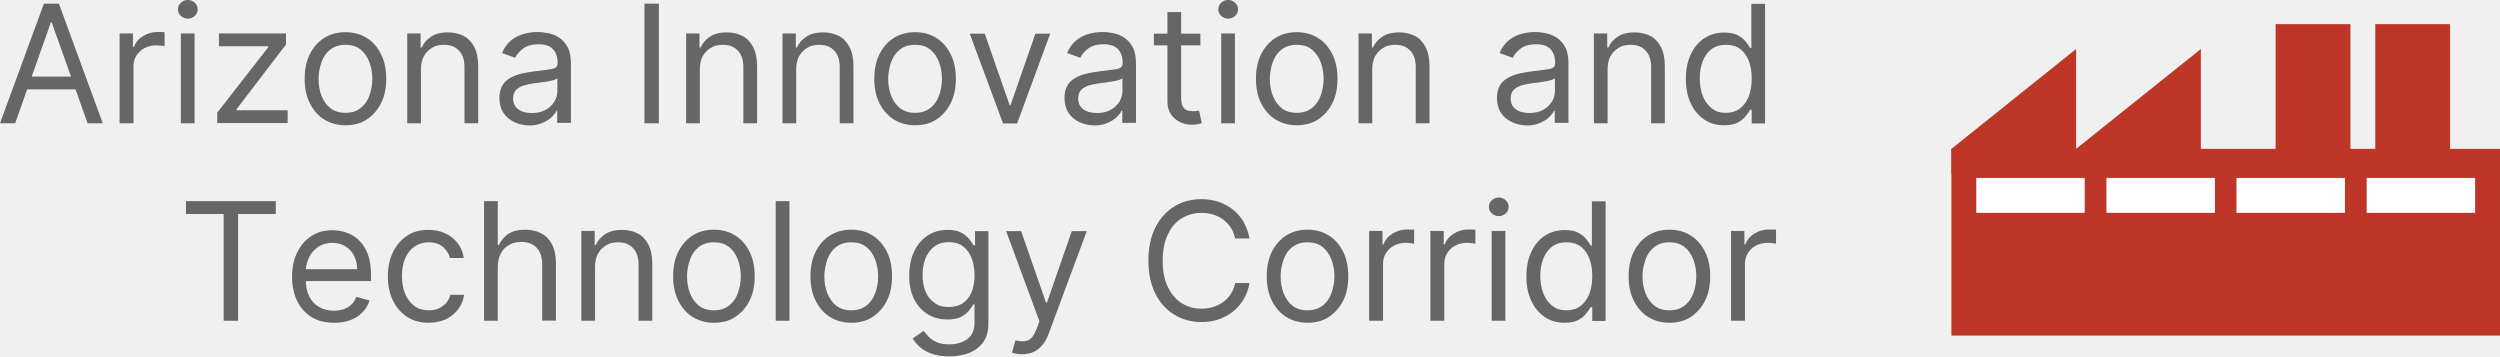
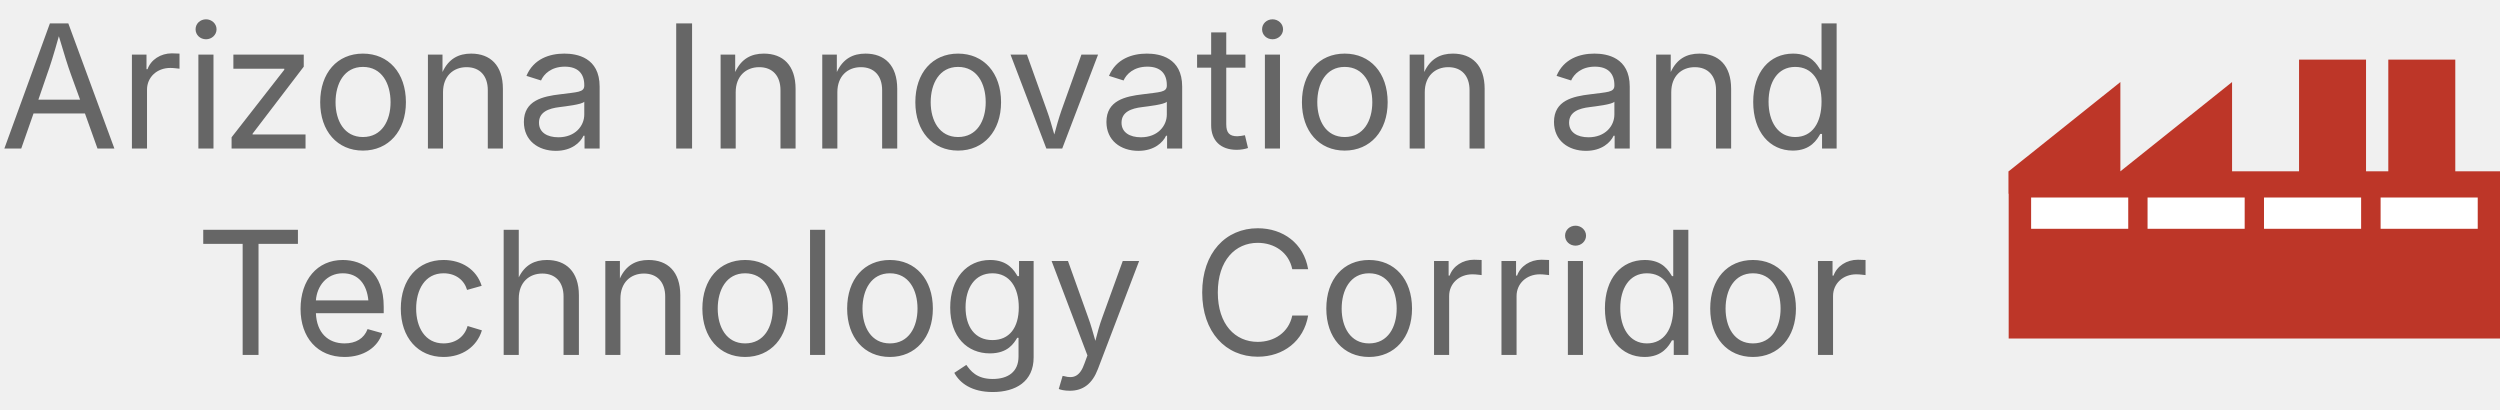
- <svg xmlns="http://www.w3.org/2000/svg" id="Layer_2" data-name="Layer 2" viewBox="0 0 136.71 19.49">
+ <svg xmlns="http://www.w3.org/2000/svg" id="Layer_2" data-name="Layer 2" viewBox="0 0 152.65 25.02">
  <defs>
    <style>
      .cls-1 {
-         fill: #fff;
+         letter-spacing: -.08em;
      }

      .cls-2 {
-         fill: #bd3628;
+         fill: #fff;
      }

      .cls-3 {
        fill: #666;
+         font-family: Inter-Regular, Inter;
+         font-size: 10.5px;
+         font-variation-settings: 'wght' 400, 'slnt' 0;
+       }
+ 
+       .cls-4 {
+         letter-spacing: -.02em;
+       }
+ 
+       .cls-5 {
+         letter-spacing: -.02em;
+       }
+ 
+       .cls-6 {
+         letter-spacing: -.02em;
+       }
+ 
+       .cls-7 {
+         fill: #bd3628;
      }
    </style>
  </defs>
  <g id="Clickable_Factory" data-name="Clickable Factory">
-     <g id="Clickable_Factory-2" data-name="Clickable Factory">
+     <g>
+       <text class="cls-3" transform="translate(0 9.07)">
+         <tspan x="0" y="0">Ari</tspan>
+         <tspan class="cls-4" x="13.5" y="0">z</tspan>
+         <tspan x="19.02" y="0">ona Inn</tspan>
+         <tspan class="cls-5" x="55.36" y="0">o</tspan>
+         <tspan class="cls-6" x="61.42" y="0">v</tspan>
+         <tspan x="67.09" y="0">ation and</tspan>
+         <tspan class="cls-1" x="11.91" y="12.6">T</tspan>
+         <tspan x="17.82" y="12.6">echnology Corridor</tspan>
+       </text>
      <g>
+         <rect class="cls-7" x="122.65" y="10.46" width="30" height="10.21" />
        <g>
-           <path class="cls-3" d="m.83,6.74h-.83L2.4.2h.82l2.4,6.54h-.83L2.83,1.23h-.05L.83,6.74Zm.3-2.55h3.35v.7H1.13v-.7Z" />
-           <path class="cls-3" d="m6.54,6.74V1.83h.73v.74h.05c.09-.24.25-.44.49-.59s.5-.23.79-.23h.21c.09,0,.15.01.19.01v.77s-.08-.02-.17-.03-.19-.02-.29-.02c-.24,0-.45.05-.64.15s-.33.24-.44.41-.16.37-.16.59v3.11h-.76Z" />
-           <path class="cls-3" d="m10.27,1.02c-.15,0-.27-.05-.38-.15s-.16-.22-.16-.36.05-.26.16-.36c.11-.1.23-.15.38-.15s.27.05.38.15.16.22.16.36-.05.26-.16.36c-.1.1-.23.15-.38.15Zm-.38,5.72V1.83h.75v4.91h-.75Z" />
-           <path class="cls-3" d="m11.88,6.74v-.58l2.79-3.58v-.05h-2.7v-.7h3.67v.6l-2.71,3.55v.05h2.8v.7h-3.85Z" />
-           <path class="cls-3" d="m18.89,6.85c-.44,0-.83-.11-1.17-.32-.33-.21-.59-.51-.78-.89s-.28-.82-.28-1.33.09-.96.28-1.34.45-.68.78-.89c.33-.21.72-.32,1.17-.32s.83.11,1.17.32.59.51.78.89.28.83.28,1.34-.09.95-.28,1.33c-.19.38-.45.67-.78.89s-.73.32-1.17.32Zm0-.68c.34,0,.61-.09.83-.26s.38-.4.48-.68.16-.59.16-.91-.05-.63-.16-.92-.26-.51-.48-.69-.49-.26-.83-.26-.61.09-.83.26c-.22.17-.38.4-.48.69s-.16.59-.16.92.05.63.16.91.27.51.48.68c.22.17.49.26.83.26Z" />
-           <path class="cls-3" d="m23.02,3.79v2.95h-.75V1.83h.73v.77h.06c.11-.25.29-.45.52-.6s.54-.23.91-.23c.33,0,.62.07.87.2s.44.34.58.61.21.62.21,1.04v3.12h-.75v-3.07c0-.38-.1-.69-.3-.9-.2-.22-.48-.32-.83-.32-.24,0-.46.05-.64.16s-.34.26-.45.46-.16.44-.16.72Z" />
-           <path class="cls-3" d="m28.98,6.86c-.31,0-.59-.06-.85-.18-.25-.12-.46-.29-.6-.51-.15-.23-.22-.5-.22-.82,0-.28.06-.51.17-.69s.26-.31.44-.41c.19-.1.39-.18.62-.23.23-.05.45-.09.68-.12.3-.04.54-.07.73-.09s.32-.05.41-.1c.09-.05.13-.13.13-.26v-.03c0-.32-.09-.56-.26-.74-.17-.17-.43-.26-.78-.26s-.64.08-.85.24c-.2.16-.35.33-.43.5l-.72-.26c.13-.3.3-.53.51-.7s.45-.28.7-.35.5-.1.75-.1c.16,0,.34.02.54.06.21.04.41.11.6.23.19.12.35.29.48.52.13.23.19.54.19.93v3.23h-.75v-.66h-.04c-.05.11-.14.22-.26.34s-.28.22-.48.31-.43.15-.71.15Zm.11-.68c.3,0,.55-.06.76-.18s.36-.27.47-.45c.11-.19.16-.38.16-.58v-.69s-.1.07-.21.1c-.11.03-.23.06-.37.08s-.28.04-.41.06c-.13.02-.24.03-.32.04-.2.03-.38.07-.55.12-.17.06-.31.14-.41.25s-.15.26-.15.46c0,.26.1.46.29.59.19.14.44.2.74.2Z" />
-           <path class="cls-3" d="m36.03.2v6.54h-.79V.2h.79Z" />
-           <path class="cls-3" d="m38.27,3.79v2.95h-.75V1.83h.73v.77h.06c.11-.25.29-.45.52-.6s.54-.23.91-.23c.33,0,.62.07.87.2s.44.34.58.61.21.62.21,1.04v3.12h-.75v-3.07c0-.38-.1-.69-.3-.9-.2-.22-.48-.32-.83-.32-.24,0-.46.05-.64.16s-.34.26-.45.46-.16.44-.16.72Z" />
-           <path class="cls-3" d="m43.54,3.79v2.95h-.75V1.83h.73v.77h.06c.11-.25.29-.45.52-.6s.54-.23.91-.23c.33,0,.62.07.87.2s.44.34.58.61.21.62.21,1.04v3.12h-.75v-3.07c0-.38-.1-.69-.3-.9-.2-.22-.48-.32-.83-.32-.24,0-.46.05-.64.16s-.34.26-.45.46-.16.44-.16.72Z" />
-           <path class="cls-3" d="m50.04,6.85c-.44,0-.83-.11-1.17-.32-.33-.21-.59-.51-.78-.89s-.28-.82-.28-1.33.09-.96.28-1.34.45-.68.78-.89c.33-.21.72-.32,1.17-.32s.83.11,1.17.32.59.51.78.89.28.83.28,1.34-.09.95-.28,1.33c-.19.38-.45.67-.78.89s-.72.32-1.17.32Zm0-.68c.34,0,.61-.09.83-.26s.38-.4.48-.68.16-.59.16-.91-.05-.63-.16-.92-.26-.51-.48-.69-.49-.26-.83-.26-.61.09-.83.26c-.22.17-.38.4-.48.69s-.16.59-.16.92.05.63.16.91.27.51.48.68c.22.17.5.26.83.26Z" />
-           <path class="cls-3" d="m57.43,1.84l-1.81,4.91h-.77l-1.82-4.91h.82l1.36,3.91h.05l1.36-3.91h.81Z" />
-           <path class="cls-3" d="m59.88,6.86c-.31,0-.59-.06-.85-.18-.25-.12-.46-.29-.6-.51-.15-.23-.22-.5-.22-.82,0-.28.06-.51.17-.69s.26-.31.44-.41c.19-.1.39-.18.62-.23.23-.05.45-.09.68-.12.3-.04.54-.07.73-.09s.32-.05.41-.1c.09-.05.13-.13.13-.26v-.03c0-.32-.09-.56-.26-.74-.17-.17-.43-.26-.78-.26s-.64.08-.85.24c-.2.16-.35.33-.43.5l-.72-.26c.13-.3.3-.53.51-.7s.45-.28.7-.35.5-.1.75-.1c.16,0,.34.02.54.06.21.04.41.11.6.23.19.12.35.29.48.52.13.23.19.54.19.93v3.23h-.75v-.66h-.04c-.05.11-.14.22-.26.34s-.28.22-.48.31-.43.15-.71.15Zm.11-.68c.3,0,.55-.06.76-.18s.36-.27.47-.45c.11-.19.16-.38.16-.58v-.69s-.1.07-.21.1c-.11.03-.23.06-.37.08s-.28.04-.41.06c-.13.02-.24.03-.32.04-.2.03-.38.07-.55.12-.17.06-.31.14-.41.25s-.15.26-.15.46c0,.26.1.46.29.59.19.14.44.2.74.2Z" />
-           <path class="cls-3" d="m65.64,1.84v.64h-2.54v-.64h2.54Zm-1.8-1.18h.75v4.68c0,.21.03.37.09.48.06.11.14.18.24.21.1.04.2.05.31.05.08,0,.15,0,.21-.01.05-.01.1-.02.13-.02l.15.68s-.12.04-.21.06-.21.03-.35.03c-.21,0-.42-.05-.62-.14s-.37-.23-.5-.42-.2-.42-.2-.71V.66h0Z" />
-           <path class="cls-3" d="m67.16,1.02c-.15,0-.27-.05-.38-.15s-.16-.22-.16-.36.05-.26.16-.36c.11-.1.23-.15.38-.15s.27.05.38.15.16.22.16.36-.05.26-.16.36c-.1.1-.23.15-.38.15Zm-.38,5.72V1.83h.75v4.91h-.75Z" />
-           <path class="cls-3" d="m70.91,6.85c-.44,0-.83-.11-1.17-.32-.33-.21-.59-.51-.78-.89s-.28-.82-.28-1.33.09-.96.28-1.34.45-.68.78-.89c.33-.21.72-.32,1.17-.32s.83.11,1.17.32.59.51.78.89.28.83.28,1.34-.09.95-.28,1.33c-.19.38-.45.67-.78.89s-.73.32-1.17.32Zm0-.68c.34,0,.61-.09.83-.26s.38-.4.48-.68.16-.59.16-.91-.05-.63-.16-.92-.26-.51-.48-.69-.49-.26-.83-.26-.61.09-.83.26c-.22.17-.38.4-.48.69s-.16.59-.16.92.05.63.16.91.27.51.48.68c.21.17.49.26.83.26Z" />
-           <path class="cls-3" d="m75.04,3.79v2.95h-.75V1.83h.73v.77h.06c.11-.25.29-.45.52-.6s.54-.23.91-.23c.33,0,.62.07.87.2s.44.34.58.61.21.62.21,1.04v3.12h-.75v-3.07c0-.38-.1-.69-.3-.9-.2-.22-.48-.32-.83-.32-.24,0-.46.05-.64.16s-.34.26-.45.46-.16.44-.16.72Z" />
-           <path class="cls-3" d="m83.53,6.86c-.31,0-.59-.06-.85-.18-.25-.12-.46-.29-.6-.51-.15-.23-.22-.5-.22-.82,0-.28.06-.51.17-.69s.26-.31.44-.41c.19-.1.39-.18.62-.23.23-.05.45-.09.68-.12.3-.04.54-.07.73-.09s.32-.05.41-.1c.09-.05.13-.13.13-.26v-.03c0-.32-.09-.56-.26-.74-.17-.17-.43-.26-.78-.26s-.64.08-.85.24c-.2.16-.35.33-.43.5l-.72-.26c.13-.3.3-.53.51-.7s.45-.28.7-.35.5-.1.75-.1c.16,0,.34.02.54.06.21.04.41.11.6.23.19.12.35.29.48.52.13.23.19.54.19.93v3.23h-.75v-.66h-.04c-.05.11-.14.22-.26.34s-.28.22-.48.31-.43.15-.71.15Zm.11-.68c.3,0,.55-.06.76-.18s.36-.27.47-.45c.11-.19.16-.38.16-.58v-.69s-.1.07-.21.1c-.11.03-.23.06-.37.08s-.28.04-.41.06c-.13.02-.24.03-.32.04-.2.03-.38.07-.55.12-.17.06-.31.14-.41.25s-.15.26-.15.46c0,.26.1.46.29.59.19.14.44.2.74.2Z" />
-           <path class="cls-3" d="m87.91,3.79v2.95h-.75V1.83h.73v.77h.06c.11-.25.29-.45.52-.6s.54-.23.91-.23c.33,0,.62.07.87.2s.44.34.58.61.21.62.21,1.04v3.12h-.75v-3.07c0-.38-.1-.69-.3-.9-.2-.22-.48-.32-.83-.32-.24,0-.46.05-.64.16s-.34.26-.45.46-.16.44-.16.72Z" />
-           <path class="cls-3" d="m94.28,6.85c-.41,0-.77-.1-1.08-.31s-.56-.5-.74-.88-.27-.83-.27-1.35.09-.96.27-1.34.42-.67.74-.88.68-.31,1.09-.31c.32,0,.57.05.76.16.19.11.33.22.43.36.1.13.18.24.23.33h.06V.21h.75v6.54h-.73v-.75h-.08c-.05.09-.13.2-.24.34-.1.14-.25.26-.44.36s-.44.15-.75.15Zm.1-.68c.3,0,.56-.08.77-.24s.37-.38.48-.66.16-.61.16-.98-.05-.69-.16-.96c-.11-.28-.26-.49-.47-.65s-.47-.23-.77-.23c-.32,0-.59.08-.8.24s-.37.38-.48.66-.16.59-.16.93.05.67.16.95c.11.29.27.51.48.68.21.18.47.26.79.26Z" />
-           <path class="cls-3" d="m10.17,11.7v-.7h4.91v.7h-2.06v5.84h-.79v-5.84h-2.06Z" />
-           <path class="cls-3" d="m18.26,17.65c-.47,0-.88-.1-1.22-.31s-.61-.5-.79-.88-.28-.82-.28-1.32.09-.95.28-1.33c.18-.38.44-.68.77-.9s.72-.32,1.16-.32c.26,0,.51.04.76.13.25.08.48.22.68.41s.37.44.49.76c.12.31.18.7.18,1.16v.32h-3.78v-.65h3.02c0-.28-.06-.52-.17-.74s-.27-.39-.47-.51-.44-.19-.71-.19c-.3,0-.56.07-.78.22-.22.15-.39.34-.5.58s-.18.49-.18.76v.43c0,.37.06.68.19.94s.31.45.54.58c.23.13.5.2.8.2.2,0,.38-.03.54-.08.16-.06.3-.14.42-.25s.21-.26.27-.43l.73.2c-.08.25-.21.46-.39.65s-.4.33-.67.43-.56.14-.89.14Z" />
-           <path class="cls-3" d="m23.44,17.65c-.46,0-.86-.11-1.19-.33s-.59-.52-.77-.9-.27-.82-.27-1.31.09-.94.28-1.32c.18-.38.44-.68.77-.9s.72-.32,1.16-.32c.34,0,.66.06.93.19.28.13.5.31.68.54s.29.5.33.81h-.75c-.06-.22-.18-.42-.38-.6-.2-.17-.46-.26-.79-.26-.29,0-.55.08-.77.23s-.39.37-.51.64c-.12.28-.18.6-.18.97s.06.71.18.99.29.5.51.66c.22.16.48.23.78.23.2,0,.37-.03.53-.1.16-.07.29-.17.41-.29.11-.13.19-.28.24-.46h.75c-.04.29-.15.55-.32.78s-.39.42-.66.55c-.28.13-.6.2-.96.2Z" />
-           <path class="cls-3" d="m27.22,14.59v2.95h-.75v-6.54h.75v2.4h.06c.12-.25.29-.46.52-.61.23-.15.54-.23.92-.23.33,0,.63.07.88.2s.45.34.59.61.21.62.21,1.04v3.12h-.75v-3.07c0-.39-.1-.69-.3-.91-.2-.21-.48-.32-.84-.32-.25,0-.47.05-.66.16-.19.1-.35.26-.46.46-.11.21-.17.46-.17.74Z" />
-           <path class="cls-3" d="m32.54,14.59v2.95h-.75v-4.91h.73v.77h.06c.11-.25.29-.45.52-.6s.54-.23.91-.23c.33,0,.62.07.87.2s.44.34.58.61.21.62.21,1.04v3.12h-.75v-3.07c0-.38-.1-.69-.3-.9-.2-.22-.48-.32-.83-.32-.24,0-.46.05-.64.16s-.34.26-.45.46-.16.44-.16.72Z" />
-           <path class="cls-3" d="m39.04,17.65c-.44,0-.83-.11-1.17-.32-.33-.21-.59-.51-.78-.89s-.28-.82-.28-1.33.09-.96.28-1.34.45-.68.78-.89c.33-.21.72-.32,1.17-.32s.83.11,1.17.32.59.51.78.89.28.83.28,1.34-.09.95-.28,1.33c-.19.38-.45.67-.78.89s-.72.32-1.17.32Zm0-.68c.34,0,.61-.09.83-.26s.38-.4.48-.68.16-.59.16-.91-.05-.63-.16-.92-.26-.51-.48-.69-.49-.26-.83-.26-.61.09-.83.26c-.22.17-.38.4-.48.69s-.16.59-.16.92.05.63.16.91.27.51.48.68c.22.17.5.26.83.26Z" />
-           <path class="cls-3" d="m43.17,11v6.54h-.75v-6.54h.75Z" />
-           <path class="cls-3" d="m46.55,17.65c-.44,0-.83-.11-1.17-.32-.33-.21-.59-.51-.78-.89s-.28-.82-.28-1.33.09-.96.28-1.34.45-.68.78-.89c.33-.21.72-.32,1.17-.32s.83.11,1.17.32.59.51.78.89.28.83.28,1.34-.09.95-.28,1.33c-.19.38-.45.67-.78.89s-.73.32-1.17.32Zm0-.68c.34,0,.61-.09.83-.26s.38-.4.48-.68.16-.59.16-.91-.05-.63-.16-.92-.26-.51-.48-.69-.49-.26-.83-.26-.61.09-.83.26c-.22.17-.38.4-.48.69s-.16.59-.16.92.05.63.16.91.27.51.48.68c.22.17.49.26.83.26Z" />
-           <path class="cls-3" d="m51.91,19.49c-.36,0-.68-.05-.94-.14-.26-.09-.48-.21-.65-.36-.17-.15-.31-.31-.41-.48l.6-.42c.07.09.15.19.26.31s.25.22.43.3c.18.09.42.13.72.13.4,0,.72-.1.98-.29s.39-.49.39-.9v-1h-.06c-.05.09-.13.2-.23.33-.1.13-.25.25-.43.35-.19.1-.44.15-.76.15-.4,0-.75-.09-1.07-.28-.31-.19-.56-.46-.75-.82-.18-.36-.27-.79-.27-1.3s.09-.94.27-1.32.42-.66.74-.87.68-.31,1.09-.31c.32,0,.57.05.76.16s.33.22.43.36c.1.13.18.24.23.33h.08v-.78h.73v5.05c0,.42-.1.77-.29,1.03s-.45.46-.77.58c-.34.13-.69.19-1.08.19Zm-.03-2.7c.3,0,.56-.07.77-.21s.37-.34.48-.6.16-.57.16-.93-.05-.67-.16-.94-.26-.48-.47-.64-.47-.23-.77-.23c-.32,0-.59.08-.8.24-.21.16-.37.38-.48.65s-.16.58-.16.91.05.64.16.9.27.47.48.61c.21.17.48.24.79.24Z" />
-           <path class="cls-3" d="m55.89,19.37c-.13,0-.24-.01-.34-.03-.1-.02-.17-.04-.21-.06l.19-.67c.27.07.5.07.69,0,.18-.07.34-.29.48-.66l.14-.38-1.82-4.93h.82l1.36,3.91h.05l1.36-3.91h.82s-2.09,5.62-2.09,5.62c-.09.25-.21.46-.35.62s-.3.29-.48.37c-.18.08-.39.12-.62.12Z" />
-           <path class="cls-3" d="m68.33,13.04h-.79c-.05-.23-.13-.43-.24-.6s-.26-.32-.42-.44-.35-.21-.55-.27-.41-.09-.63-.09c-.4,0-.75.1-1.08.3s-.58.5-.76.89c-.19.39-.28.87-.28,1.43s.09,1.04.28,1.43c.19.39.44.69.76.89s.68.3,1.08.3c.22,0,.43-.03.63-.09s.38-.15.55-.27.31-.26.42-.44c.12-.17.2-.37.24-.6h.79c-.06.33-.17.63-.33.9-.16.26-.35.49-.59.67-.23.18-.5.32-.79.42s-.6.14-.93.14c-.56,0-1.05-.14-1.49-.41s-.78-.66-1.03-1.16-.37-1.1-.37-1.79.12-1.29.37-1.79.59-.89,1.03-1.16.93-.41,1.49-.41c.33,0,.64.05.93.14.29.1.55.24.79.42.23.18.43.41.59.67.16.29.27.59.33.92Z" />
-           <path class="cls-3" d="m71.5,17.65c-.44,0-.83-.11-1.17-.32-.33-.21-.59-.51-.78-.89s-.28-.82-.28-1.33.09-.96.28-1.34.45-.68.78-.89c.33-.21.72-.32,1.17-.32s.83.11,1.17.32.59.51.78.89.28.83.28,1.34-.09.95-.28,1.33c-.19.38-.45.67-.78.89s-.73.32-1.17.32Zm0-.68c.34,0,.61-.09.83-.26s.38-.4.48-.68.16-.59.16-.91-.05-.63-.16-.92-.26-.51-.48-.69-.49-.26-.83-.26-.61.09-.83.26c-.22.17-.38.4-.48.69s-.16.59-.16.92.05.63.16.91.27.51.48.68c.21.17.49.26.83.26Z" />
-           <path class="cls-3" d="m74.87,17.54v-4.91h.73v.74h.05c.09-.24.25-.44.49-.59s.5-.23.79-.23h.21c.09,0,.15.01.19.01v.77s-.08-.02-.17-.03-.19-.02-.29-.02c-.24,0-.45.05-.64.15s-.33.24-.44.41-.16.37-.16.59v3.11h-.76Z" />
-           <path class="cls-3" d="m78.22,17.54v-4.91h.73v.74h.05c.09-.24.25-.44.49-.59s.5-.23.79-.23h.21c.09,0,.15.01.19.01v.77s-.08-.02-.17-.03-.19-.02-.29-.02c-.24,0-.45.05-.64.15s-.33.24-.44.41-.16.37-.16.59v3.11h-.76Z" />
-           <path class="cls-3" d="m81.96,11.82c-.15,0-.27-.05-.38-.15s-.16-.22-.16-.36.05-.26.16-.36c.11-.1.23-.15.38-.15s.27.05.38.15.16.22.16.36-.05.26-.16.36c-.11.1-.24.15-.38.15Zm-.39,5.72v-4.91h.75v4.91h-.75Z" />
-           <path class="cls-3" d="m85.56,17.65c-.41,0-.77-.1-1.08-.31s-.56-.5-.74-.88-.27-.83-.27-1.35.09-.96.27-1.34.42-.67.74-.88.68-.31,1.09-.31c.32,0,.57.05.76.16.19.11.33.22.43.36.1.13.18.24.23.33h.06v-2.42h.75v6.54h-.73v-.75h-.09c-.05.09-.13.2-.24.34-.1.14-.25.26-.44.36s-.42.15-.74.15Zm.1-.68c.3,0,.56-.08.77-.24s.37-.38.48-.66.16-.61.16-.98-.05-.69-.16-.96c-.11-.28-.26-.49-.47-.65s-.47-.23-.77-.23c-.32,0-.59.08-.8.24s-.37.38-.48.66-.16.59-.16.93.05.67.16.95c.11.29.27.51.48.68.21.18.48.26.79.26Z" />
-           <path class="cls-3" d="m91.29,17.65c-.44,0-.83-.11-1.17-.32-.33-.21-.59-.51-.78-.89s-.28-.82-.28-1.33.09-.96.28-1.34.45-.68.78-.89c.33-.21.72-.32,1.17-.32s.83.11,1.17.32.59.51.78.89.28.83.28,1.34-.09.95-.28,1.33c-.19.38-.45.67-.78.89s-.73.32-1.17.32Zm0-.68c.34,0,.61-.09.83-.26s.38-.4.48-.68.16-.59.16-.91-.05-.63-.16-.92-.26-.51-.48-.69-.49-.26-.83-.26-.61.09-.83.26c-.22.17-.38.4-.48.69s-.16.59-.16.92.05.63.16.91.27.51.48.68c.21.17.49.26.83.26Z" />
-           <path class="cls-3" d="m94.66,17.54v-4.91h.73v.74h.05c.09-.24.25-.44.49-.59s.5-.23.79-.23h.21c.09,0,.15.01.19.01v.77s-.08-.02-.17-.03-.19-.02-.29-.02c-.24,0-.45.05-.64.15s-.33.24-.44.41-.16.37-.16.59v3.11h-.76Z" />
+           <rect class="cls-7" x="140.38" y="3.64" width="4.09" height="8.18" />
+           <rect class="cls-7" x="145.83" y="3.64" width="4.09" height="8.18" />
+           <polygon class="cls-7" points="129.47 5.01 129.47 11.83 122.65 11.83 122.65 10.46 129.47 5.01" />
+           <polygon class="cls-7" points="136.29 5.01 136.29 11.83 129.47 11.83 129.47 10.46 136.29 5.01" />
        </g>
        <g>
-           <rect class="cls-2" x="106.71" y="8.14" width="30" height="10.21" />
-           <g>
-             <rect class="cls-2" x="124.44" y="1.32" width="4.09" height="8.18" />
-             <rect class="cls-2" x="129.89" y="1.32" width="4.09" height="8.18" />
-             <polygon class="cls-2" points="113.53 2.68 113.53 9.5 106.71 9.5 106.71 8.14 113.53 2.68" />
-             <polygon class="cls-2" points="120.35 2.68 120.35 9.5 113.53 9.5 113.53 8.14 120.35 2.68" />
-           </g>
-           <g>
-             <rect class="cls-1" x="108.07" y="9.73" width="5.93" height="1.91" />
-             <rect class="cls-1" x="115.19" y="9.73" width="5.93" height="1.91" />
-             <rect class="cls-1" x="122.3" y="9.73" width="5.93" height="1.91" />
-             <rect class="cls-1" x="129.42" y="9.73" width="5.93" height="1.91" />
-           </g>
+           <rect class="cls-2" x="124.02" y="12.06" width="5.93" height="1.91" />
+           <rect class="cls-2" x="131.13" y="12.06" width="5.93" height="1.91" />
+           <rect class="cls-2" x="138.24" y="12.06" width="5.93" height="1.91" />
+           <rect class="cls-2" x="145.36" y="12.06" width="5.93" height="1.91" />
        </g>
      </g>
    </g>
  </g>
</svg>
